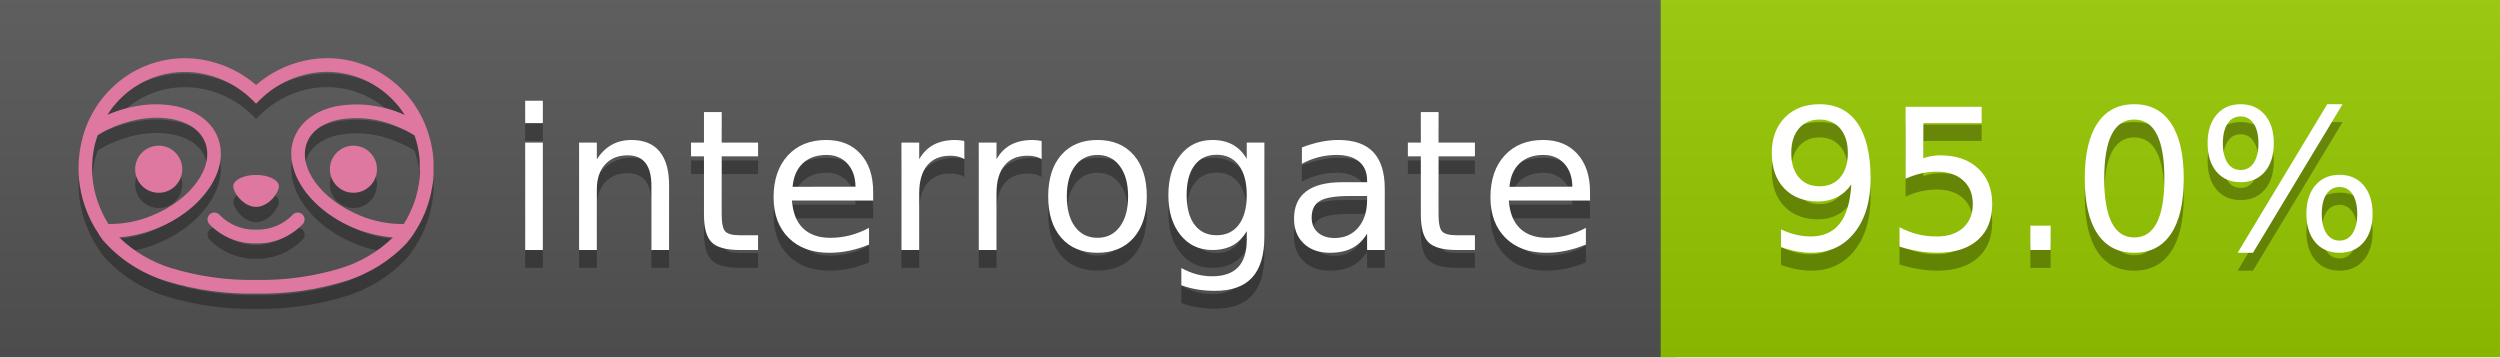
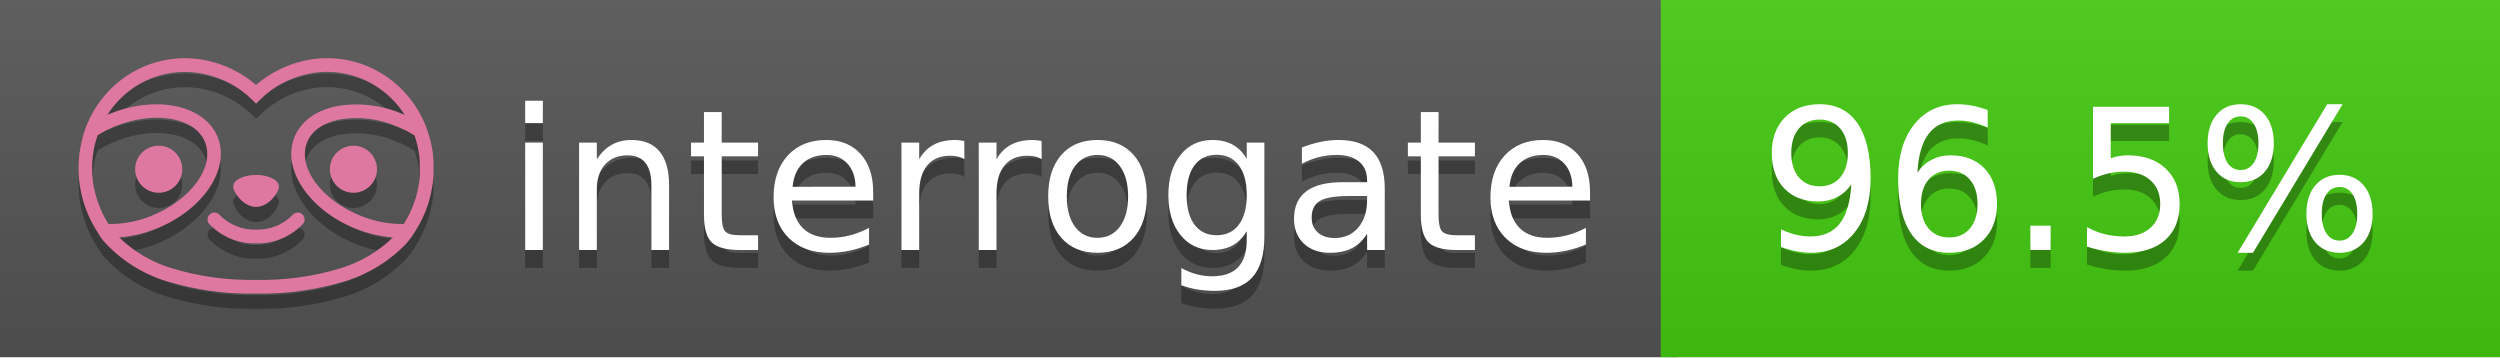
<svg xmlns="http://www.w3.org/2000/svg" width="140" height="20" viewBox="0 0 140 20" version="1.1" xml:space="preserve" style="fill-rule:evenodd;clip-rule:evenodd;stroke-linejoin:round;stroke-miterlimit:2;">
  <g transform="matrix(1,0,0,1,22,0)">
    <g id="backgrounds" transform="matrix(1.32789,0,0,1,-22.3892,0)">
      <rect x="0" y="0" width="71" height="20" style="fill:rgb(85,85,85);" />
    </g>
-     <rect x="71" y="0" width="47" height="20" data-interrogate="color" style="fill:#97CA00" />
+     <rect x="71" y="0" width="47" height="20" data-interrogate="color" style="fill:#4c1" />
    <g transform="matrix(1.19746,0,0,1,-22.3744,-4.85723e-16)">
      <rect x="0" y="0" width="118" height="20" style="fill:url(#_Linear1);" />
    </g>
  </g>
  <g fill="#fff" text-anchor="middle" font-family="DejaVu Sans,Verdana,Geneva,sans-serif" font-size="110">
    <text x="590" y="150" fill="#010101" fill-opacity=".3" transform="scale(.1)" textLength="610">interrogate</text>
    <text x="590" y="140" transform="scale(.1)" textLength="610">interrogate</text>
-     <text x="1160" y="150" fill="#010101" fill-opacity=".3" transform="scale(.1)" textLength="370" data-interrogate="result">95.0%</text>
-     <text x="1160" y="140" transform="scale(.1)" textLength="370" data-interrogate="result">95.0%</text>
+     <text x="1160" y="150" fill="#010101" fill-opacity=".3" transform="scale(.1)" textLength="370" data-interrogate="result">96.5%</text>
+     <text x="1160" y="140" transform="scale(.1)" textLength="370" data-interrogate="result">96.5%</text>
  </g>
  <g id="logo-shadow" transform="matrix(0.854876,0,0,0.854876,-6.73514,1.732)">
    <g transform="matrix(0.299012,0,0,0.299012,9.70229,-6.68582)">
      <path d="M50,64.25C52.76,64.25 55,61.13 55,59.75C55,58.37 52.76,57.25 50,57.25C47.24,57.25 45,58.37 45,59.75C45,61.13 47.24,64.25 50,64.25Z" style="fill:rgb(1,1,1);fill-opacity:0.3;fill-rule:nonzero;" />
    </g>
    <g transform="matrix(0.299012,0,0,0.299012,9.70229,-6.68582)">
      <path d="M88,49.05C86.506,43.475 83.018,38.638 78.2,35.46C72.969,32.002 66.539,30.844 60.43,32.26C56.576,33.145 52.995,34.958 50,37.54C46.998,34.958 43.411,33.149 39.55,32.27C33.441,30.853 27.011,32.011 21.78,35.47C16.97,38.652 13.489,43.489 12,49.06L12,49.13C11.82,49.79 11.66,50.46 11.53,51.13C11.146,53.207 11.021,55.323 11.16,57.43C11.16,58.03 11.26,58.63 11.34,59.23C11.34,59.51 11.43,59.79 11.48,60.07C11.53,60.35 11.58,60.68 11.64,60.98C11.7,61.28 11.8,61.69 11.89,62.05C11.98,62.41 11.99,62.47 12.05,62.68C12.16,63.07 12.28,63.46 12.41,63.84L12.58,64.34C12.72,64.74 12.88,65.14 13.04,65.53L13.23,65.98C13.403,66.373 13.583,66.767 13.77,67.16L13.99,67.59C14.19,67.97 14.39,68.35 14.61,68.73L14.87,69.15C15.1,69.52 15.33,69.89 15.58,70.26L15.58,70.32L15.99,70.93C16.14,71.14 16.29,71.36 16.45,71.57C20.206,75.83 25.086,78.95 30.53,80.57C36.839,82.48 43.41,83.385 50,83.25C56.599,83.374 63.177,82.456 69.49,80.53C74.644,78.978 79.303,76.102 83,72.19C83.34,71.78 83.65,71.35 84,70.92L84.18,70.66L84.33,70.44L84.41,70.32C84.55,70.12 84.67,69.9 84.81,69.7C85.07,69.3 85.32,68.89 85.55,68.48C85.78,68.07 86.02,67.65 86.23,67.22C86.31,67.05 86.39,66.88 86.47,66.7C86.67,66.28 86.85,65.87 87.03,65.44L87.23,64.92C87.397,64.487 87.55,64.05 87.69,63.61L87.85,63.09C87.98,62.64 88.1,62.19 88.21,61.74C88.21,61.57 88.3,61.39 88.33,61.22C88.43,60.75 88.52,60.22 88.6,59.79C88.6,59.64 88.66,59.49 88.68,59.33C88.77,58.71 88.84,58.08 88.88,57.45L88.88,54.17C88.817,53.164 88.693,52.162 88.51,51.17C88.38,50.5 88.23,49.84 88.05,49.17L88,49.05ZM85.89,56.44L85.89,57.23C85.89,57.78 85.79,58.32 85.72,58.86C85.72,59.01 85.72,59.15 85.65,59.3C85.59,59.7 85.51,60.11 85.43,60.51L85.32,60.99C85.23,61.38 85.12,61.77 85.01,62.16C85.01,62.31 84.93,62.46 84.88,62.6C84.74,63.04 84.59,63.47 84.42,63.9L84.27,64.28C84.1,64.71 83.91,65.14 83.71,65.56C83.51,65.98 83.43,66.12 83.28,66.4L83.01,66.91C82.83,67.223 82.643,67.537 82.45,67.85L82.35,68.01C79.121,68.047 75.918,67.434 72.93,66.21C64.27,62.74 59,55.52 61.18,50.11C62.18,47.6 64.7,45.82 68.26,45.11C72.489,44.395 76.835,44.908 80.78,46.59C82.141,47.144 83.453,47.813 84.7,48.59C84.76,48.76 84.82,48.93 84.88,49.1C84.94,49.27 85.05,49.63 85.12,49.9C85.28,50.5 85.44,51.1 85.55,51.73C85.691,52.507 85.792,53.292 85.85,54.08L85.85,55.89C85.85,56.12 85.91,56.25 85.91,56.45L85.89,56.44ZM17.66,68C16.668,66.435 15.869,64.756 15.28,63L15.17,62.68C15.06,62.35 14.96,62.01 14.87,61.68C14.823,61.493 14.777,61.31 14.73,61.13C14.66,60.84 14.59,60.55 14.53,60.27C14.47,59.99 14.43,59.72 14.38,59.44C14.33,59.16 14.3,59 14.27,58.78C14.2,58.27 14.15,57.78 14.11,57.23L14.11,57.03C14.008,55.236 14.122,53.437 14.45,51.67C14.56,51.06 14.71,50.46 14.88,49.87C14.96,49.59 15.04,49.32 15.13,49.05C15.22,48.78 15.24,48.72 15.3,48.55C16.548,47.774 17.859,47.105 19.22,46.55C27.86,43.09 36.65,44.67 38.82,50.08C40.99,55.49 35.73,62.74 27.09,66.2C24.101,67.431 20.893,68.043 17.66,68ZM68.57,77.68C62.554,79.508 56.287,80.376 50,80.25C43.737,80.37 37.495,79.506 31.5,77.69C27.185,76.38 23.243,74.062 20,70.93C22.815,70.706 25.58,70.055 28.2,69C38.37,64.92 44.39,56 41.6,49C38.81,42 28.27,39.72 18.1,43.8L17.43,44.09C18.973,41.648 21.019,39.561 23.43,37.97C26.671,35.824 30.473,34.68 34.36,34.68C35.884,34.681 37.404,34.852 38.89,35.19C42.694,36.049 46.191,37.935 49,40.64L50,41.64L51,40.64C53.797,37.937 57.279,36.049 61.07,35.18C66.402,33.947 72.014,34.968 76.57,38C78.98,39.588 81.026,41.671 82.57,44.11L81.9,43.82C77.409,41.921 72.464,41.355 67.66,42.19C63.08,43.12 59.79,45.54 58.39,49.02C55.6,55.97 61.62,64.94 71.79,69.02C74.414,70.07 77.182,70.714 80,70.93C76.776,74.05 72.859,76.363 68.57,77.68Z" style="fill:rgb(1,1,1);fill-opacity:0.3;fill-rule:nonzero;" />
    </g>
    <g transform="matrix(0.299012,0,0,0.299012,9.70229,-6.68582)">
      <circle cx="71.33" cy="56" r="5.16" style="fill:rgb(1,1,1);fill-opacity:0.3;" />
    </g>
    <g transform="matrix(0.299012,0,0,0.299012,9.70229,-6.68582)">
      <circle cx="28.67" cy="56" r="5.16" style="fill:rgb(1,1,1);fill-opacity:0.3;" />
    </g>
    <g transform="matrix(0.299012,0,0,0.299012,9.70229,-6.68582)">
      <path d="M58,66C55.912,68.161 53.003,69.339 50,69.24C46.997,69.339 44.088,68.161 42,66C41.714,65.677 41.302,65.491 40.87,65.491C40.042,65.491 39.361,66.172 39.361,67C39.361,67.368 39.496,67.724 39.74,68C42.403,70.804 46.134,72.35 50,72.25C53.862,72.347 57.59,70.802 60.25,68C60.495,67.725 60.63,67.369 60.63,67C60.63,66.174 59.951,65.495 59.125,65.495C58.695,65.495 58.285,65.679 58,66Z" style="fill:rgb(1,1,1);fill-opacity:0.3;fill-rule:nonzero;" />
    </g>
  </g>
  <g id="logo-pink" transform="matrix(0.854876,0,0,0.854876,-6.73514,0.877124)">
    <g transform="matrix(0.299012,0,0,0.299012,9.70229,-6.68582)">
      <path d="M50,64.25C52.76,64.25 55,61.13 55,59.75C55,58.37 52.76,57.25 50,57.25C47.24,57.25 45,58.37 45,59.75C45,61.13 47.24,64.25 50,64.25Z" style="fill:rgb(222,120,160);fill-rule:nonzero;" />
    </g>
    <g transform="matrix(0.299012,0,0,0.299012,9.70229,-6.68582)">
      <path d="M88,49.05C86.506,43.475 83.018,38.638 78.2,35.46C72.969,32.002 66.539,30.844 60.43,32.26C56.576,33.145 52.995,34.958 50,37.54C46.998,34.958 43.411,33.149 39.55,32.27C33.441,30.853 27.011,32.011 21.78,35.47C16.97,38.652 13.489,43.489 12,49.06L12,49.13C11.82,49.79 11.66,50.46 11.53,51.13C11.146,53.207 11.021,55.323 11.16,57.43C11.16,58.03 11.26,58.63 11.34,59.23C11.34,59.51 11.43,59.79 11.48,60.07C11.53,60.35 11.58,60.68 11.64,60.98C11.7,61.28 11.8,61.69 11.89,62.05C11.98,62.41 11.99,62.47 12.05,62.68C12.16,63.07 12.28,63.46 12.41,63.84L12.58,64.34C12.72,64.74 12.88,65.14 13.04,65.53L13.23,65.98C13.403,66.373 13.583,66.767 13.77,67.16L13.99,67.59C14.19,67.97 14.39,68.35 14.61,68.73L14.87,69.15C15.1,69.52 15.33,69.89 15.58,70.26L15.58,70.32L15.99,70.93C16.14,71.14 16.29,71.36 16.45,71.57C20.206,75.83 25.086,78.95 30.53,80.57C36.839,82.48 43.41,83.385 50,83.25C56.599,83.374 63.177,82.456 69.49,80.53C74.644,78.978 79.303,76.102 83,72.19C83.34,71.78 83.65,71.35 84,70.92L84.18,70.66L84.33,70.44L84.41,70.32C84.55,70.12 84.67,69.9 84.81,69.7C85.07,69.3 85.32,68.89 85.55,68.48C85.78,68.07 86.02,67.65 86.23,67.22C86.31,67.05 86.39,66.88 86.47,66.7C86.67,66.28 86.85,65.87 87.03,65.44L87.23,64.92C87.397,64.487 87.55,64.05 87.69,63.61L87.85,63.09C87.98,62.64 88.1,62.19 88.21,61.74C88.21,61.57 88.3,61.39 88.33,61.22C88.43,60.75 88.52,60.22 88.6,59.79C88.6,59.64 88.66,59.49 88.68,59.33C88.77,58.71 88.84,58.08 88.88,57.45L88.88,54.17C88.817,53.164 88.693,52.162 88.51,51.17C88.38,50.5 88.23,49.84 88.05,49.17L88,49.05ZM85.89,56.44L85.89,57.23C85.89,57.78 85.79,58.32 85.72,58.86C85.72,59.01 85.72,59.15 85.65,59.3C85.59,59.7 85.51,60.11 85.43,60.51L85.32,60.99C85.23,61.38 85.12,61.77 85.01,62.16C85.01,62.31 84.93,62.46 84.88,62.6C84.74,63.04 84.59,63.47 84.42,63.9L84.27,64.28C84.1,64.71 83.91,65.14 83.71,65.56C83.51,65.98 83.43,66.12 83.28,66.4L83.01,66.91C82.83,67.223 82.643,67.537 82.45,67.85L82.35,68.01C79.121,68.047 75.918,67.434 72.93,66.21C64.27,62.74 59,55.52 61.18,50.11C62.18,47.6 64.7,45.82 68.26,45.11C72.489,44.395 76.835,44.908 80.78,46.59C82.141,47.144 83.453,47.813 84.7,48.59C84.76,48.76 84.82,48.93 84.88,49.1C84.94,49.27 85.05,49.63 85.12,49.9C85.28,50.5 85.44,51.1 85.55,51.73C85.691,52.507 85.792,53.292 85.85,54.08L85.85,55.89C85.85,56.12 85.91,56.25 85.91,56.45L85.89,56.44ZM17.66,68C16.668,66.435 15.869,64.756 15.28,63L15.17,62.68C15.06,62.35 14.96,62.01 14.87,61.68C14.823,61.493 14.777,61.31 14.73,61.13C14.66,60.84 14.59,60.55 14.53,60.27C14.47,59.99 14.43,59.72 14.38,59.44C14.33,59.16 14.3,59 14.27,58.78C14.2,58.27 14.15,57.78 14.11,57.23L14.11,57.03C14.008,55.236 14.122,53.437 14.45,51.67C14.56,51.06 14.71,50.46 14.88,49.87C14.96,49.59 15.04,49.32 15.13,49.05C15.22,48.78 15.24,48.72 15.3,48.55C16.548,47.774 17.859,47.105 19.22,46.55C27.86,43.09 36.65,44.67 38.82,50.08C40.99,55.49 35.73,62.74 27.09,66.2C24.101,67.431 20.893,68.043 17.66,68ZM68.57,77.68C62.554,79.508 56.287,80.376 50,80.25C43.737,80.37 37.495,79.506 31.5,77.69C27.185,76.38 23.243,74.062 20,70.93C22.815,70.706 25.58,70.055 28.2,69C38.37,64.92 44.39,56 41.6,49C38.81,42 28.27,39.72 18.1,43.8L17.43,44.09C18.973,41.648 21.019,39.561 23.43,37.97C26.671,35.824 30.473,34.68 34.36,34.68C35.884,34.681 37.404,34.852 38.89,35.19C42.694,36.049 46.191,37.935 49,40.64L50,41.64L51,40.64C53.797,37.937 57.279,36.049 61.07,35.18C66.402,33.947 72.014,34.968 76.57,38C78.98,39.588 81.026,41.671 82.57,44.11L81.9,43.82C77.409,41.921 72.464,41.355 67.66,42.19C63.08,43.12 59.79,45.54 58.39,49.02C55.6,55.97 61.62,64.94 71.79,69.02C74.414,70.07 77.182,70.714 80,70.93C76.776,74.05 72.859,76.363 68.57,77.68Z" style="fill:rgb(222,120,160);fill-rule:nonzero;" />
    </g>
    <g transform="matrix(0.299012,0,0,0.299012,9.70229,-6.68582)">
      <circle cx="71.33" cy="56" r="5.16" style="fill:rgb(222,120,160);" />
    </g>
    <g transform="matrix(0.299012,0,0,0.299012,9.70229,-6.68582)">
      <circle cx="28.67" cy="56" r="5.16" style="fill:rgb(222,120,160);" />
    </g>
    <g transform="matrix(0.299012,0,0,0.299012,9.70229,-6.68582)">
      <path d="M58,66C55.912,68.161 53.003,69.339 50,69.24C46.997,69.339 44.088,68.161 42,66C41.714,65.677 41.302,65.491 40.87,65.491C40.042,65.491 39.361,66.172 39.361,67C39.361,67.368 39.496,67.724 39.74,68C42.403,70.804 46.134,72.35 50,72.25C53.862,72.347 57.59,70.802 60.25,68C60.495,67.725 60.63,67.369 60.63,67C60.63,66.174 59.951,65.495 59.125,65.495C58.695,65.495 58.285,65.679 58,66Z" style="fill:rgb(222,120,160);fill-rule:nonzero;" />
    </g>
  </g>
  <defs>
    <linearGradient id="_Linear1" x1="0" y1="0" x2="1" y2="0" gradientUnits="userSpaceOnUse" gradientTransform="matrix(1.22465e-15,20,-20,1.22465e-15,0,0)">
      <stop offset="0" style="stop-color:rgb(187,187,187);stop-opacity:0.1" />
      <stop offset="1" style="stop-color:black;stop-opacity:0.1" />
    </linearGradient>
  </defs>
</svg>
